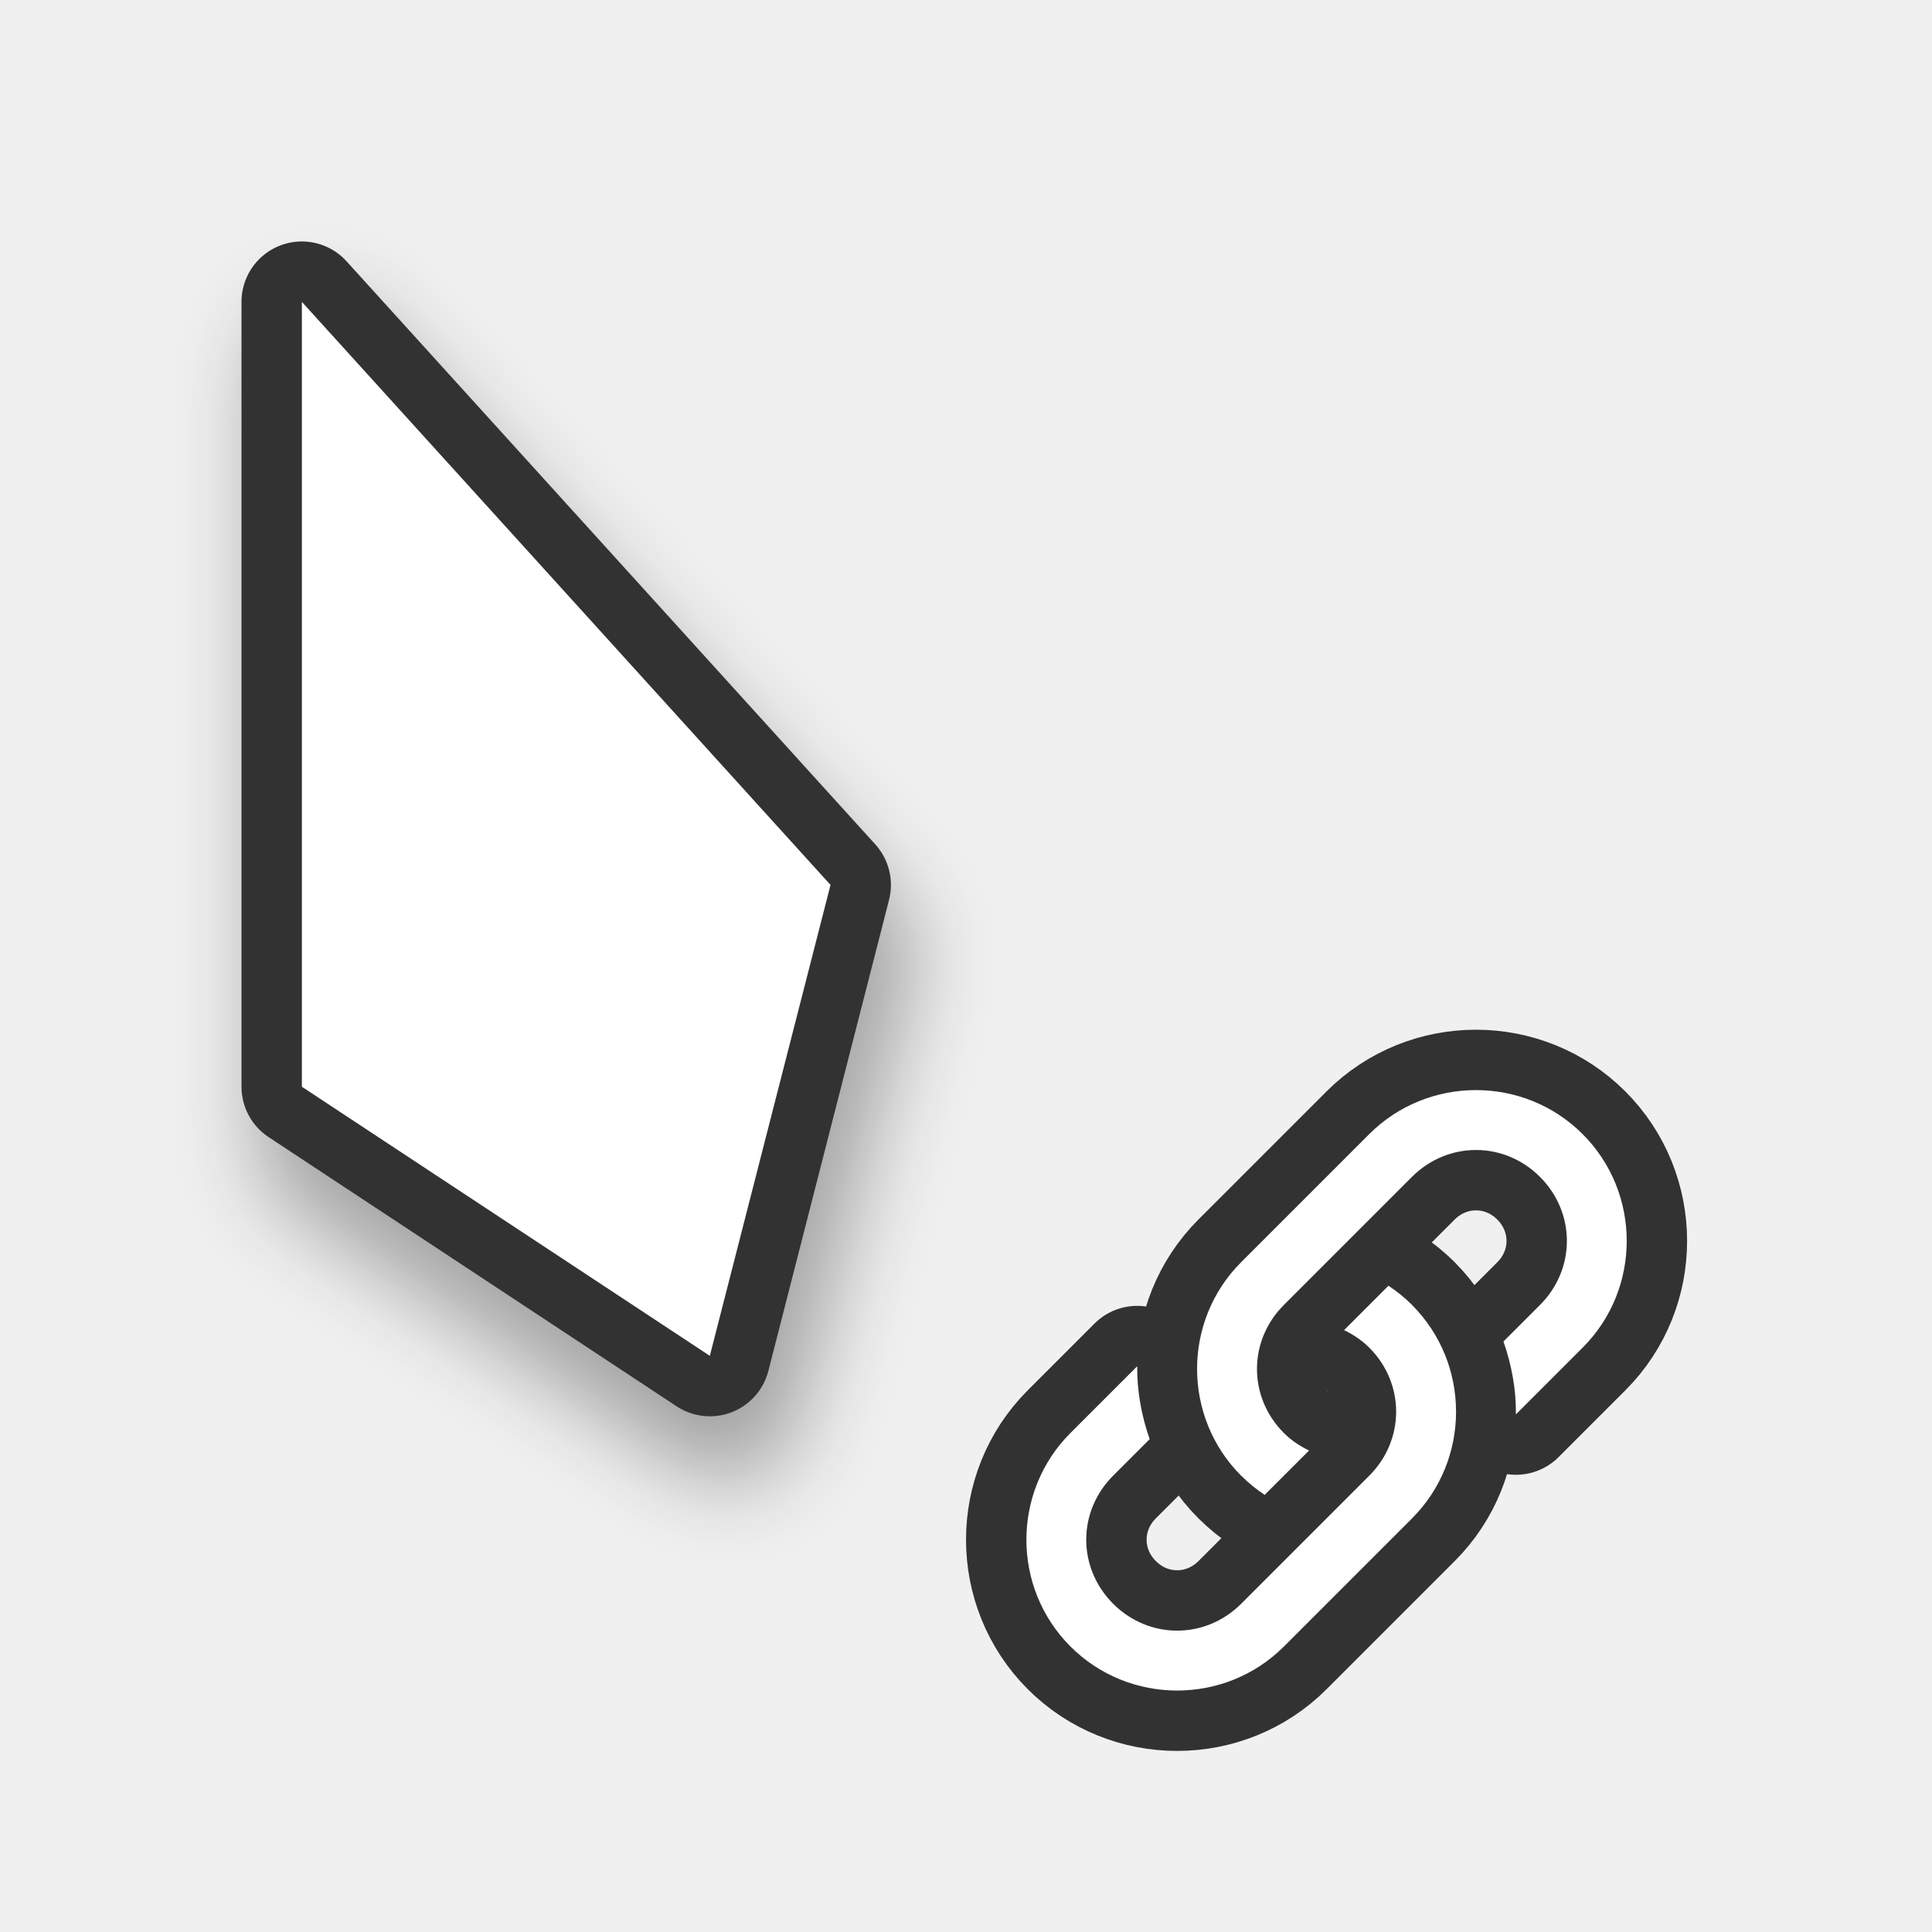
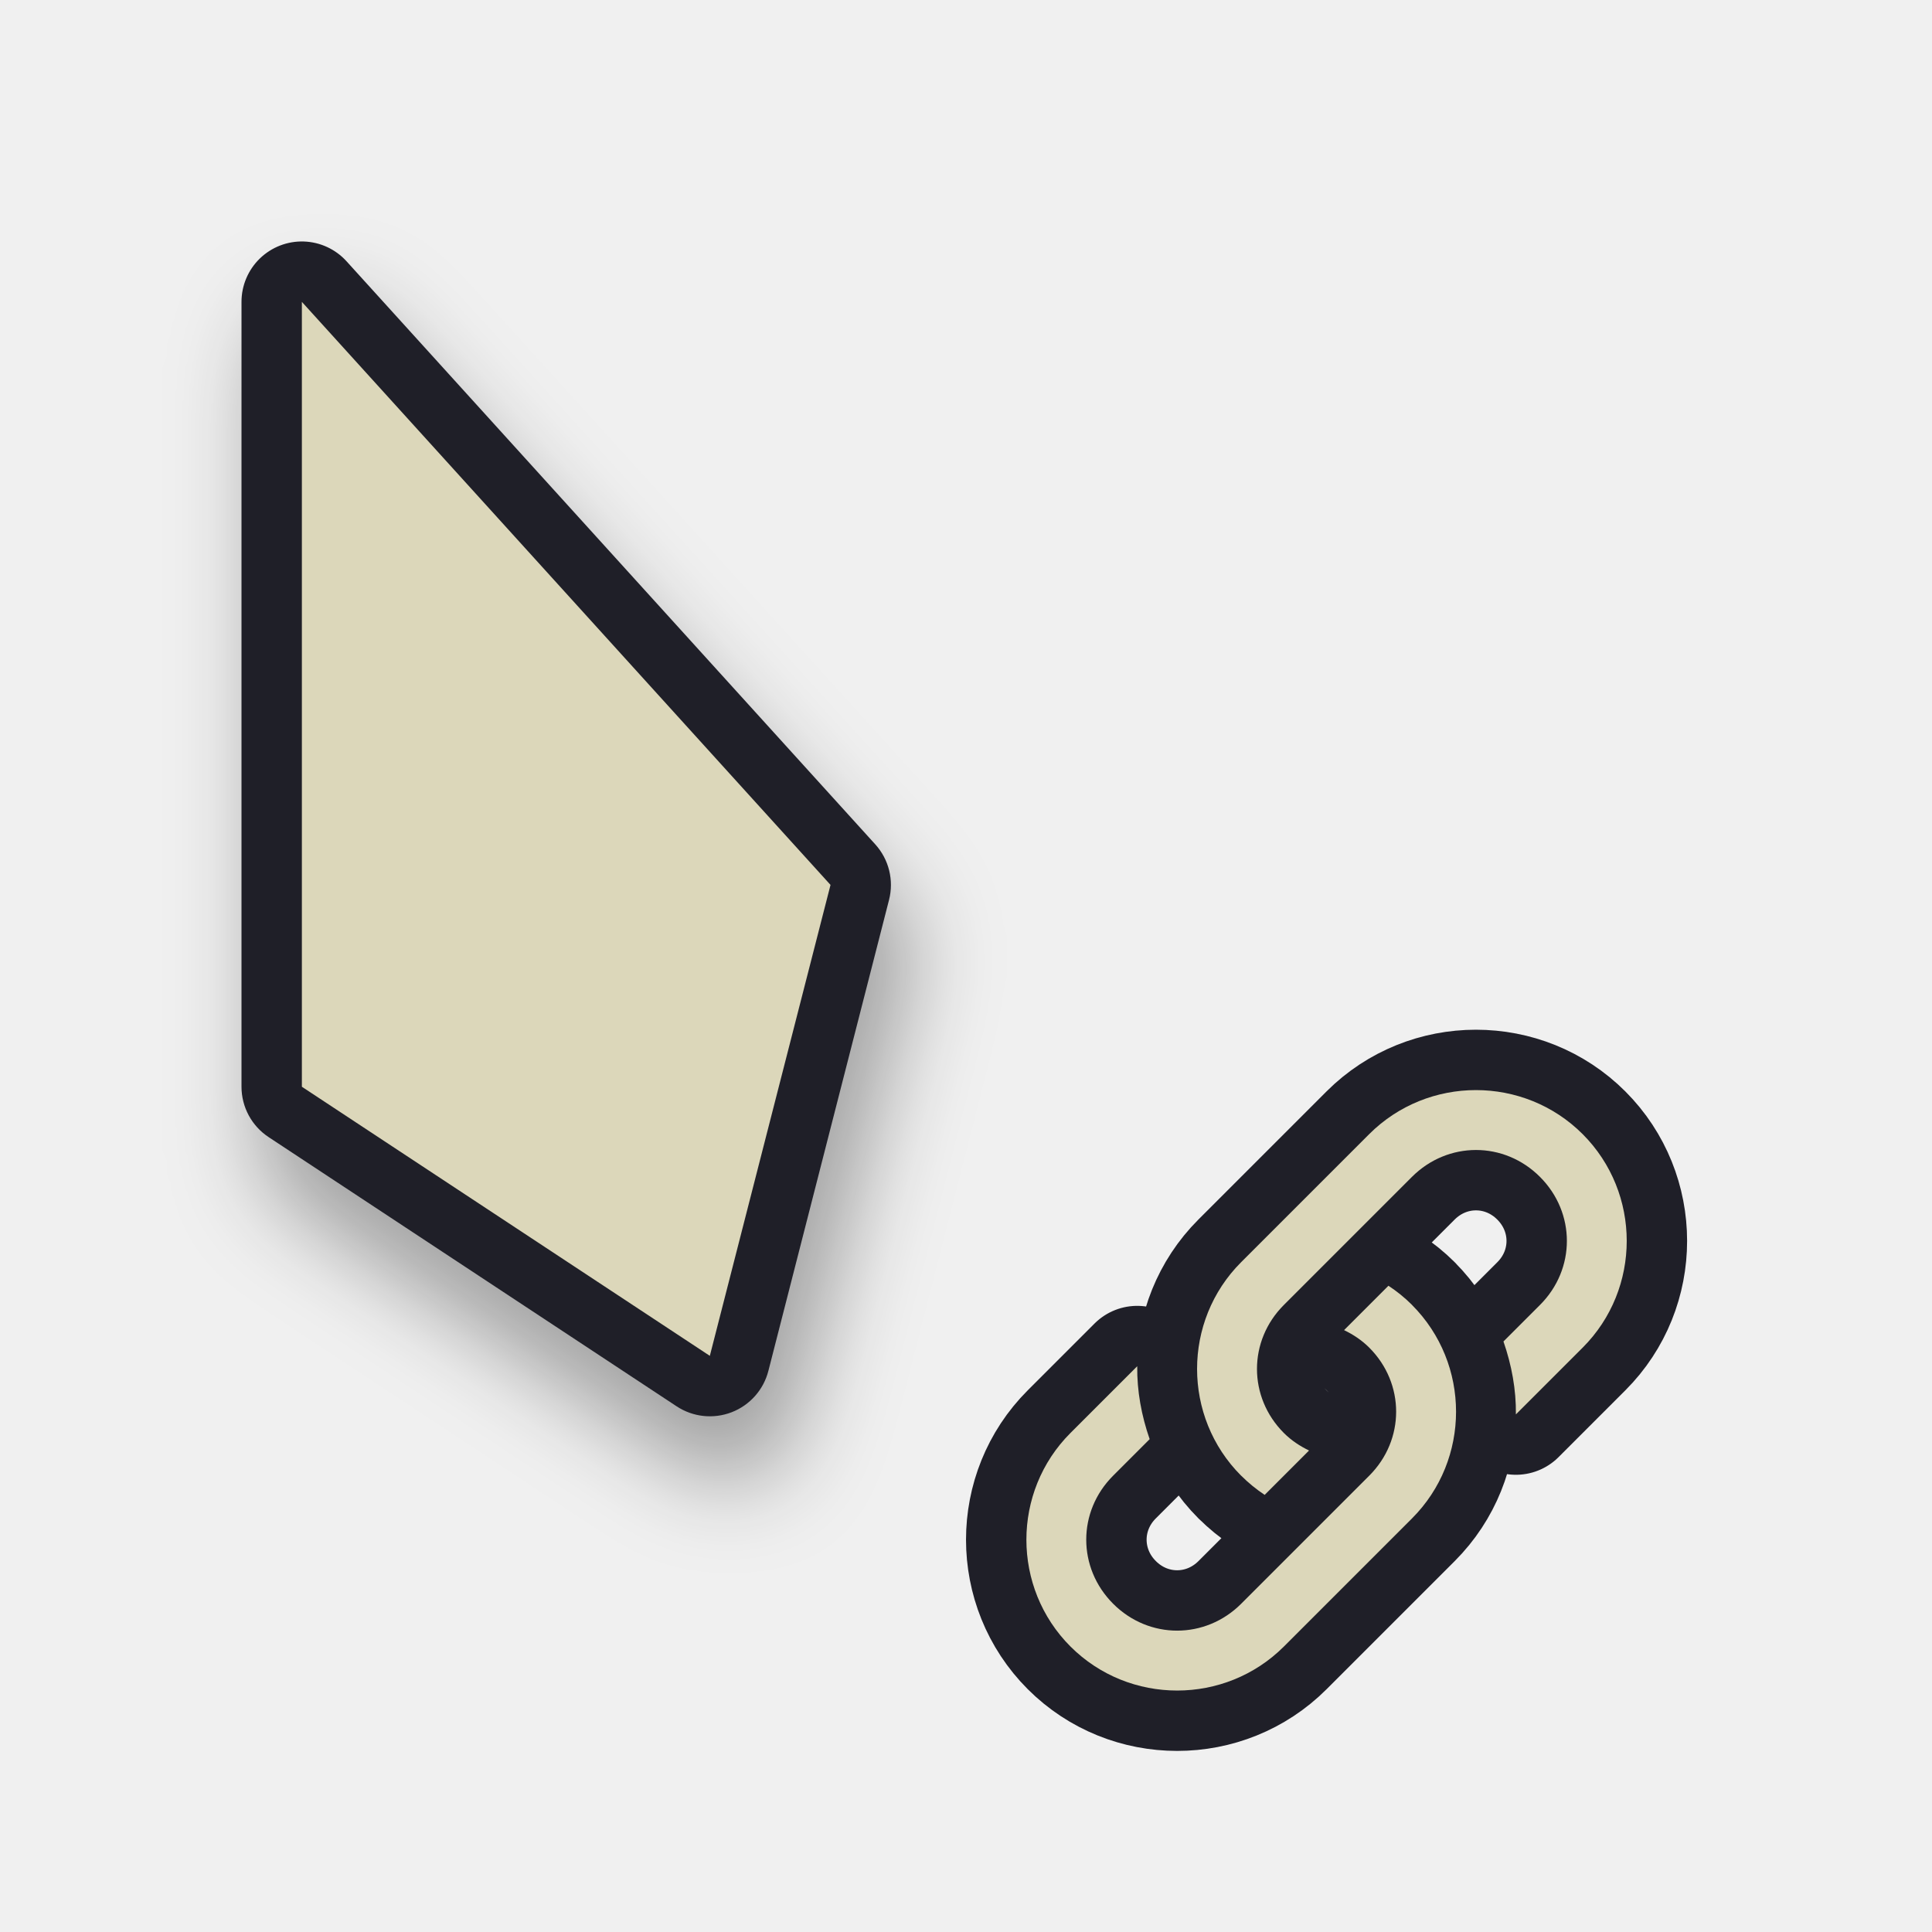
<svg xmlns="http://www.w3.org/2000/svg" width="32" height="32" version="1.1" viewBox="0 0 32 32" id="svg30">
  <defs id="defs8">
    <filter id="b" x="-.162" y="-.095" width="1.324" height="1.191" color-interpolation-filters="sRGB">
      <feGaussianBlur stdDeviation="0.628" id="feGaussianBlur2" />
    </filter>
    <filter id="a" x="-.12" y="-.12" width="1.24" height="1.24" color-interpolation-filters="sRGB">
      <feGaussianBlur stdDeviation="0.65" id="feGaussianBlur5" />
    </filter>
    <filter style="color-interpolation-filters:sRGB" id="filter4666" x="-0.169" width="1.337" y="-0.093" height="1.186">
      <feGaussianBlur stdDeviation="0.755" id="feGaussianBlur4668" />
    </filter>
  </defs>
  <g id="g4682" transform="translate(-31,2)">
    <path style="color:#000000;font-style:normal;font-variant:normal;font-weight:normal;font-stretch:normal;font-size:medium;line-height:normal;font-family:sans-serif;font-variant-ligatures:normal;font-variant-position:normal;font-variant-caps:normal;font-variant-numeric:normal;font-variant-alternates:normal;font-feature-settings:normal;text-indent:0;text-align:start;text-decoration:none;text-decoration-line:none;text-decoration-style:solid;text-decoration-color:#000000;letter-spacing:normal;word-spacing:normal;text-transform:none;writing-mode:lr-tb;direction:ltr;text-orientation:mixed;dominant-baseline:auto;baseline-shift:baseline;text-anchor:start;white-space:normal;shape-padding:0;clip-rule:nonzero;display:inline;overflow:visible;visibility:visible;opacity:0.35;isolation:auto;mix-blend-mode:normal;color-interpolation:sRGB;color-interpolation-filters:linearRGB;solid-color:#000000;solid-opacity:1;vector-effect:none;fill:#000000;fill-opacity:1;fill-rule:nonzero;stroke:none;stroke-width:2;stroke-linecap:round;stroke-linejoin:round;stroke-miterlimit:4;stroke-dasharray:none;stroke-dashoffset:0;stroke-opacity:1;paint-order:stroke fill markers;filter:url(#filter4666);color-rendering:auto;image-rendering:auto;shape-rendering:auto;text-rendering:auto;enable-background:accumulate" d="m 36.379,3.07 a 1,1 0 0 0 -1.033,1 v 13 a 1,1 0 0 0 0.449,0.834 l 6.758,4.459 a 1,1 0 0 0 1.52,-0.588 l 1.998,-7.799 A 1,1 0 0 0 45.844,13.057 L 37.086,3.398 A 1,1 0 0 0 36.379,3.07 Z M 37.346,6.662 44,14 42.482,19.92 37.346,16.531 Z" id="path4556" />
-     <path id="path4552" d="M 36.033,2 A 1,1 0 0 0 35,3 v 13 a 1,1 0 0 0 0.449,0.834 l 6.758,4.459 a 1,1 0 0 0 1.52,-0.588 L 45.725,12.906 A 1,1 0 0 0 45.498,11.986 L 36.74,2.328 A 1,1 0 0 0 36.033,2 Z M 37,5.592 43.654,12.93 42.137,18.85 37,15.461 Z" style="color:#000000;font-style:normal;font-variant:normal;font-weight:normal;font-stretch:normal;font-size:medium;line-height:normal;font-family:sans-serif;font-variant-ligatures:normal;font-variant-position:normal;font-variant-caps:normal;font-variant-numeric:normal;font-variant-alternates:normal;font-feature-settings:normal;text-indent:0;text-align:start;text-decoration:none;text-decoration-line:none;text-decoration-style:solid;text-decoration-color:#000000;letter-spacing:normal;word-spacing:normal;text-transform:none;writing-mode:lr-tb;direction:ltr;text-orientation:mixed;dominant-baseline:auto;baseline-shift:baseline;text-anchor:start;white-space:normal;shape-padding:0;clip-rule:nonzero;display:inline;overflow:visible;visibility:visible;opacity:1;isolation:auto;mix-blend-mode:normal;color-interpolation:sRGB;color-interpolation-filters:linearRGB;solid-color:#000000;solid-opacity:1;vector-effect:none;fill:#323232;fill-opacity:1;fill-rule:nonzero;stroke:none;stroke-width:2;stroke-linecap:round;stroke-linejoin:round;stroke-miterlimit:4;stroke-dasharray:none;stroke-dashoffset:0;stroke-opacity:1;paint-order:stroke fill markers;color-rendering:auto;image-rendering:auto;shape-rendering:auto;text-rendering:auto;enable-background:accumulate" />
-     <path id="rect4546" d="m 36,3 v 13 l 6.757,4.457 1.999,-7.8 z" style="opacity:1;fill:#ffffff;fill-opacity:1;stroke:none;stroke-width:2.237;stroke-linecap:round;stroke-linejoin:round;stroke-miterlimit:4;stroke-dasharray:none;stroke-opacity:1;paint-order:stroke fill markers" />
+     <path id="path4552" d="M 36.033,2 A 1,1 0 0 0 35,3 v 13 a 1,1 0 0 0 0.449,0.834 l 6.758,4.459 a 1,1 0 0 0 1.52,-0.588 L 45.725,12.906 A 1,1 0 0 0 45.498,11.986 L 36.74,2.328 A 1,1 0 0 0 36.033,2 Z M 37,5.592 43.654,12.93 42.137,18.85 37,15.461 Z" style="color:#000000;font-style:normal;font-variant:normal;font-weight:normal;font-stretch:normal;font-size:medium;line-height:normal;font-family:sans-serif;font-variant-ligatures:normal;font-variant-position:normal;font-variant-caps:normal;font-variant-numeric:normal;font-variant-alternates:normal;font-feature-settings:normal;text-indent:0;text-align:start;text-decoration:none;text-decoration-line:none;text-decoration-style:solid;text-decoration-color:#000000;letter-spacing:normal;word-spacing:normal;text-transform:none;writing-mode:lr-tb;direction:ltr;text-orientation:mixed;dominant-baseline:auto;baseline-shift:baseline;text-anchor:start;white-space:normal;shape-padding:0;clip-rule:nonzero;display:inline;overflow:visible;visibility:visible;opacity:1;isolation:auto;mix-blend-mode:normal;color-interpolation:sRGB;color-interpolation-filters:linearRGB;solid-color:#000000;solid-opacity:1;vector-effect:none;fill:#1f1f28;fill-opacity:1;fill-rule:nonzero;stroke:none;stroke-width:2;stroke-linecap:round;stroke-linejoin:round;stroke-miterlimit:4;stroke-dasharray:none;stroke-dashoffset:0;stroke-opacity:1;paint-order:stroke fill markers;color-rendering:auto;image-rendering:auto;shape-rendering:auto;text-rendering:auto;enable-background:accumulate" />
+     <path id="rect4546" d="m 36,3 v 13 l 6.757,4.457 1.999,-7.8 z" style="opacity:1;fill:#dcd7ba;fill-opacity:1;stroke:none;stroke-width:2.237;stroke-linecap:round;stroke-linejoin:round;stroke-miterlimit:4;stroke-dasharray:none;stroke-opacity:1;paint-order:stroke fill markers" />
  </g>
-   <path id="path76555" d="M 23.387,21.613 C 23.266,21.492 23.135,21.387 22.997,21.296 l -0.735,0.735 c 0.149,0.072 0.292,0.165 0.417,0.29 0.594,0.594 0.594,1.528 0,2.121 l -2.121,2.121 c -0.594,0.594 -1.528,0.594 -2.121,0 -0.594,-0.594 -0.594,-1.528 0,-2.121 l 0.605,-0.605 c -0.136,-0.391 -0.211,-0.798 -0.206,-1.208 l -1.106,1.106 c -0.973,0.973 -0.973,2.562 0,3.536 0.973,0.973 2.562,0.973 3.536,0 l 2.121,-2.121 c 0.973,-0.973 0.973,-2.562 0,-3.536 z" style="color:#000000;font-style:normal;font-variant:normal;font-weight:normal;font-stretch:normal;font-size:medium;line-height:normal;font-family:sans-serif;text-indent:0;text-align:start;text-decoration:none;text-decoration-line:none;text-decoration-style:solid;text-decoration-color:#000000;letter-spacing:normal;word-spacing:normal;text-transform:none;writing-mode:lr-tb;direction:ltr;baseline-shift:baseline;text-anchor:start;white-space:normal;clip-rule:nonzero;display:inline;overflow:visible;visibility:visible;opacity:1;isolation:auto;mix-blend-mode:normal;color-interpolation:sRGB;color-interpolation-filters:linearRGB;solid-color:#000000;solid-opacity:1;fill:#323232;fill-opacity:1;fill-rule:nonzero;stroke:#323232;stroke-width:2;stroke-linecap:round;stroke-linejoin:round;stroke-miterlimit:4;stroke-dasharray:none;stroke-dashoffset:0;stroke-opacity:1;color-rendering:auto;image-rendering:auto;shape-rendering:auto;text-rendering:auto;enable-background:accumulate" />
-   <path style="color:#000000;font-style:normal;font-variant:normal;font-weight:normal;font-stretch:normal;font-size:medium;line-height:normal;font-family:sans-serif;text-indent:0;text-align:start;text-decoration:none;text-decoration-line:none;text-decoration-style:solid;text-decoration-color:#000000;letter-spacing:normal;word-spacing:normal;text-transform:none;writing-mode:lr-tb;direction:ltr;baseline-shift:baseline;text-anchor:start;white-space:normal;clip-rule:nonzero;display:inline;overflow:visible;visibility:visible;opacity:1;isolation:auto;mix-blend-mode:normal;color-interpolation:sRGB;color-interpolation-filters:linearRGB;solid-color:#000000;solid-opacity:1;fill:#323232;fill-opacity:1;fill-rule:nonzero;stroke:#323232;stroke-width:2;stroke-linecap:round;stroke-linejoin:round;stroke-miterlimit:4;stroke-dasharray:none;stroke-dashoffset:0;stroke-opacity:1;color-rendering:auto;image-rendering:auto;shape-rendering:auto;text-rendering:auto;enable-background:accumulate" d="m 20.558,24.442 c 0.121,0.121 0.252,0.227 0.389,0.318 l 0.735,-0.735 c -0.149,-0.072 -0.292,-0.165 -0.417,-0.29 -0.594,-0.594 -0.594,-1.528 0,-2.121 l 2.121,-2.121 c 0.594,-0.594 1.528,-0.594 2.121,0 0.594,0.594 0.594,1.528 0,2.121 l -0.605,0.605 c 0.136,0.391 0.211,0.798 0.206,1.208 l 1.106,-1.106 c 0.973,-0.973 0.973,-2.562 0,-3.536 -0.973,-0.973 -2.562,-0.973 -3.536,0 l -2.121,2.121 c -0.973,0.973 -0.973,2.562 0,3.536 z" id="path76557" />
-   <path style="color:#000000;font-style:normal;font-variant:normal;font-weight:normal;font-stretch:normal;font-size:medium;line-height:normal;font-family:sans-serif;text-indent:0;text-align:start;text-decoration:none;text-decoration-line:none;text-decoration-style:solid;text-decoration-color:#000000;letter-spacing:normal;word-spacing:normal;text-transform:none;writing-mode:lr-tb;direction:ltr;baseline-shift:baseline;text-anchor:start;white-space:normal;clip-rule:nonzero;display:inline;overflow:visible;visibility:visible;opacity:1;isolation:auto;mix-blend-mode:normal;color-interpolation:sRGB;color-interpolation-filters:linearRGB;solid-color:#000000;solid-opacity:1;fill:#ffffff;fill-opacity:1;fill-rule:nonzero;stroke:none;stroke-width:1;stroke-linecap:round;stroke-linejoin:round;stroke-miterlimit:4;stroke-dasharray:none;stroke-dashoffset:0;stroke-opacity:1;color-rendering:auto;image-rendering:auto;shape-rendering:auto;text-rendering:auto;enable-background:accumulate" d="M 23.387,21.613 C 23.266,21.492 23.135,21.387 22.997,21.296 l -0.735,0.735 c 0.149,0.072 0.292,0.165 0.417,0.29 0.594,0.594 0.594,1.528 0,2.121 l -2.121,2.121 c -0.594,0.594 -1.528,0.594 -2.121,0 -0.594,-0.594 -0.594,-1.528 0,-2.121 l 0.605,-0.605 c -0.136,-0.391 -0.211,-0.798 -0.206,-1.208 l -1.106,1.106 c -0.973,0.973 -0.973,2.562 0,3.536 0.973,0.973 2.562,0.973 3.536,0 l 2.121,-2.121 c 0.973,-0.973 0.973,-2.562 0,-3.536 z" id="rect76514" />
-   <path id="path76547" d="m 20.558,24.442 c 0.121,0.121 0.252,0.227 0.389,0.318 l 0.735,-0.735 c -0.149,-0.072 -0.292,-0.165 -0.417,-0.29 -0.594,-0.594 -0.594,-1.528 0,-2.121 l 2.121,-2.121 c 0.594,-0.594 1.528,-0.594 2.121,0 0.594,0.594 0.594,1.528 0,2.121 l -0.605,0.605 c 0.136,0.391 0.211,0.798 0.206,1.208 l 1.106,-1.106 c 0.973,-0.973 0.973,-2.562 0,-3.536 -0.973,-0.973 -2.562,-0.973 -3.536,0 l -2.121,2.121 c -0.973,0.973 -0.973,2.562 0,3.536 z" style="color:#000000;font-style:normal;font-variant:normal;font-weight:normal;font-stretch:normal;font-size:medium;line-height:normal;font-family:sans-serif;text-indent:0;text-align:start;text-decoration:none;text-decoration-line:none;text-decoration-style:solid;text-decoration-color:#000000;letter-spacing:normal;word-spacing:normal;text-transform:none;writing-mode:lr-tb;direction:ltr;baseline-shift:baseline;text-anchor:start;white-space:normal;clip-rule:nonzero;display:inline;overflow:visible;visibility:visible;opacity:1;isolation:auto;mix-blend-mode:normal;color-interpolation:sRGB;color-interpolation-filters:linearRGB;solid-color:#000000;solid-opacity:1;fill:#ffffff;fill-opacity:1;fill-rule:nonzero;stroke:none;stroke-width:1;stroke-linecap:round;stroke-linejoin:round;stroke-miterlimit:4;stroke-dasharray:none;stroke-dashoffset:0;stroke-opacity:1;color-rendering:auto;image-rendering:auto;shape-rendering:auto;text-rendering:auto;enable-background:accumulate" />
+   <path id="path76555" d="M 23.387,21.613 C 23.266,21.492 23.135,21.387 22.997,21.296 l -0.735,0.735 c 0.149,0.072 0.292,0.165 0.417,0.29 0.594,0.594 0.594,1.528 0,2.121 l -2.121,2.121 c -0.594,0.594 -1.528,0.594 -2.121,0 -0.594,-0.594 -0.594,-1.528 0,-2.121 l 0.605,-0.605 c -0.136,-0.391 -0.211,-0.798 -0.206,-1.208 l -1.106,1.106 c -0.973,0.973 -0.973,2.562 0,3.536 0.973,0.973 2.562,0.973 3.536,0 l 2.121,-2.121 c 0.973,-0.973 0.973,-2.562 0,-3.536 z" style="color:#000000;font-style:normal;font-variant:normal;font-weight:normal;font-stretch:normal;font-size:medium;line-height:normal;font-family:sans-serif;text-indent:0;text-align:start;text-decoration:none;text-decoration-line:none;text-decoration-style:solid;text-decoration-color:#000000;letter-spacing:normal;word-spacing:normal;text-transform:none;writing-mode:lr-tb;direction:ltr;baseline-shift:baseline;text-anchor:start;white-space:normal;clip-rule:nonzero;display:inline;overflow:visible;visibility:visible;opacity:1;isolation:auto;mix-blend-mode:normal;color-interpolation:sRGB;color-interpolation-filters:linearRGB;solid-color:#000000;solid-opacity:1;fill:#323232;fill-opacity:1;fill-rule:nonzero;stroke:#1f1f28;stroke-width:2;stroke-linecap:round;stroke-linejoin:round;stroke-miterlimit:4;stroke-dasharray:none;stroke-dashoffset:0;stroke-opacity:1;color-rendering:auto;image-rendering:auto;shape-rendering:auto;text-rendering:auto;enable-background:accumulate" />
+   <path style="color:#000000;font-style:normal;font-variant:normal;font-weight:normal;font-stretch:normal;font-size:medium;line-height:normal;font-family:sans-serif;text-indent:0;text-align:start;text-decoration:none;text-decoration-line:none;text-decoration-style:solid;text-decoration-color:#000000;letter-spacing:normal;word-spacing:normal;text-transform:none;writing-mode:lr-tb;direction:ltr;baseline-shift:baseline;text-anchor:start;white-space:normal;clip-rule:nonzero;display:inline;overflow:visible;visibility:visible;opacity:1;isolation:auto;mix-blend-mode:normal;color-interpolation:sRGB;color-interpolation-filters:linearRGB;solid-color:#000000;solid-opacity:1;fill:#323232;fill-opacity:1;fill-rule:nonzero;stroke:#1f1f28;stroke-width:2;stroke-linecap:round;stroke-linejoin:round;stroke-miterlimit:4;stroke-dasharray:none;stroke-dashoffset:0;stroke-opacity:1;color-rendering:auto;image-rendering:auto;shape-rendering:auto;text-rendering:auto;enable-background:accumulate" d="m 20.558,24.442 c 0.121,0.121 0.252,0.227 0.389,0.318 l 0.735,-0.735 c -0.149,-0.072 -0.292,-0.165 -0.417,-0.29 -0.594,-0.594 -0.594,-1.528 0,-2.121 l 2.121,-2.121 c 0.594,-0.594 1.528,-0.594 2.121,0 0.594,0.594 0.594,1.528 0,2.121 l -0.605,0.605 c 0.136,0.391 0.211,0.798 0.206,1.208 l 1.106,-1.106 c 0.973,-0.973 0.973,-2.562 0,-3.536 -0.973,-0.973 -2.562,-0.973 -3.536,0 l -2.121,2.121 c -0.973,0.973 -0.973,2.562 0,3.536 z" id="path76557" />
+   <path style="color:#000000;font-style:normal;font-variant:normal;font-weight:normal;font-stretch:normal;font-size:medium;line-height:normal;font-family:sans-serif;text-indent:0;text-align:start;text-decoration:none;text-decoration-line:none;text-decoration-style:solid;text-decoration-color:#000000;letter-spacing:normal;word-spacing:normal;text-transform:none;writing-mode:lr-tb;direction:ltr;baseline-shift:baseline;text-anchor:start;white-space:normal;clip-rule:nonzero;display:inline;overflow:visible;visibility:visible;opacity:1;isolation:auto;mix-blend-mode:normal;color-interpolation:sRGB;color-interpolation-filters:linearRGB;solid-color:#000000;solid-opacity:1;fill:#dcd7ba;fill-opacity:1;fill-rule:nonzero;stroke:none;stroke-width:1;stroke-linecap:round;stroke-linejoin:round;stroke-miterlimit:4;stroke-dasharray:none;stroke-dashoffset:0;stroke-opacity:1;color-rendering:auto;image-rendering:auto;shape-rendering:auto;text-rendering:auto;enable-background:accumulate" d="M 23.387,21.613 C 23.266,21.492 23.135,21.387 22.997,21.296 l -0.735,0.735 c 0.149,0.072 0.292,0.165 0.417,0.29 0.594,0.594 0.594,1.528 0,2.121 l -2.121,2.121 c -0.594,0.594 -1.528,0.594 -2.121,0 -0.594,-0.594 -0.594,-1.528 0,-2.121 l 0.605,-0.605 c -0.136,-0.391 -0.211,-0.798 -0.206,-1.208 l -1.106,1.106 c -0.973,0.973 -0.973,2.562 0,3.536 0.973,0.973 2.562,0.973 3.536,0 l 2.121,-2.121 c 0.973,-0.973 0.973,-2.562 0,-3.536 z" id="rect76514" />
+   <path id="path76547" d="m 20.558,24.442 c 0.121,0.121 0.252,0.227 0.389,0.318 l 0.735,-0.735 c -0.149,-0.072 -0.292,-0.165 -0.417,-0.29 -0.594,-0.594 -0.594,-1.528 0,-2.121 l 2.121,-2.121 c 0.594,-0.594 1.528,-0.594 2.121,0 0.594,0.594 0.594,1.528 0,2.121 l -0.605,0.605 c 0.136,0.391 0.211,0.798 0.206,1.208 l 1.106,-1.106 c 0.973,-0.973 0.973,-2.562 0,-3.536 -0.973,-0.973 -2.562,-0.973 -3.536,0 l -2.121,2.121 c -0.973,0.973 -0.973,2.562 0,3.536 z" style="color:#000000;font-style:normal;font-variant:normal;font-weight:normal;font-stretch:normal;font-size:medium;line-height:normal;font-family:sans-serif;text-indent:0;text-align:start;text-decoration:none;text-decoration-line:none;text-decoration-style:solid;text-decoration-color:#000000;letter-spacing:normal;word-spacing:normal;text-transform:none;writing-mode:lr-tb;direction:ltr;baseline-shift:baseline;text-anchor:start;white-space:normal;clip-rule:nonzero;display:inline;overflow:visible;visibility:visible;opacity:1;isolation:auto;mix-blend-mode:normal;color-interpolation:sRGB;color-interpolation-filters:linearRGB;solid-color:#000000;solid-opacity:1;fill:#dcd7ba;fill-opacity:1;fill-rule:nonzero;stroke:none;stroke-width:1;stroke-linecap:round;stroke-linejoin:round;stroke-miterlimit:4;stroke-dasharray:none;stroke-dashoffset:0;stroke-opacity:1;color-rendering:auto;image-rendering:auto;shape-rendering:auto;text-rendering:auto;enable-background:accumulate" />
</svg>
